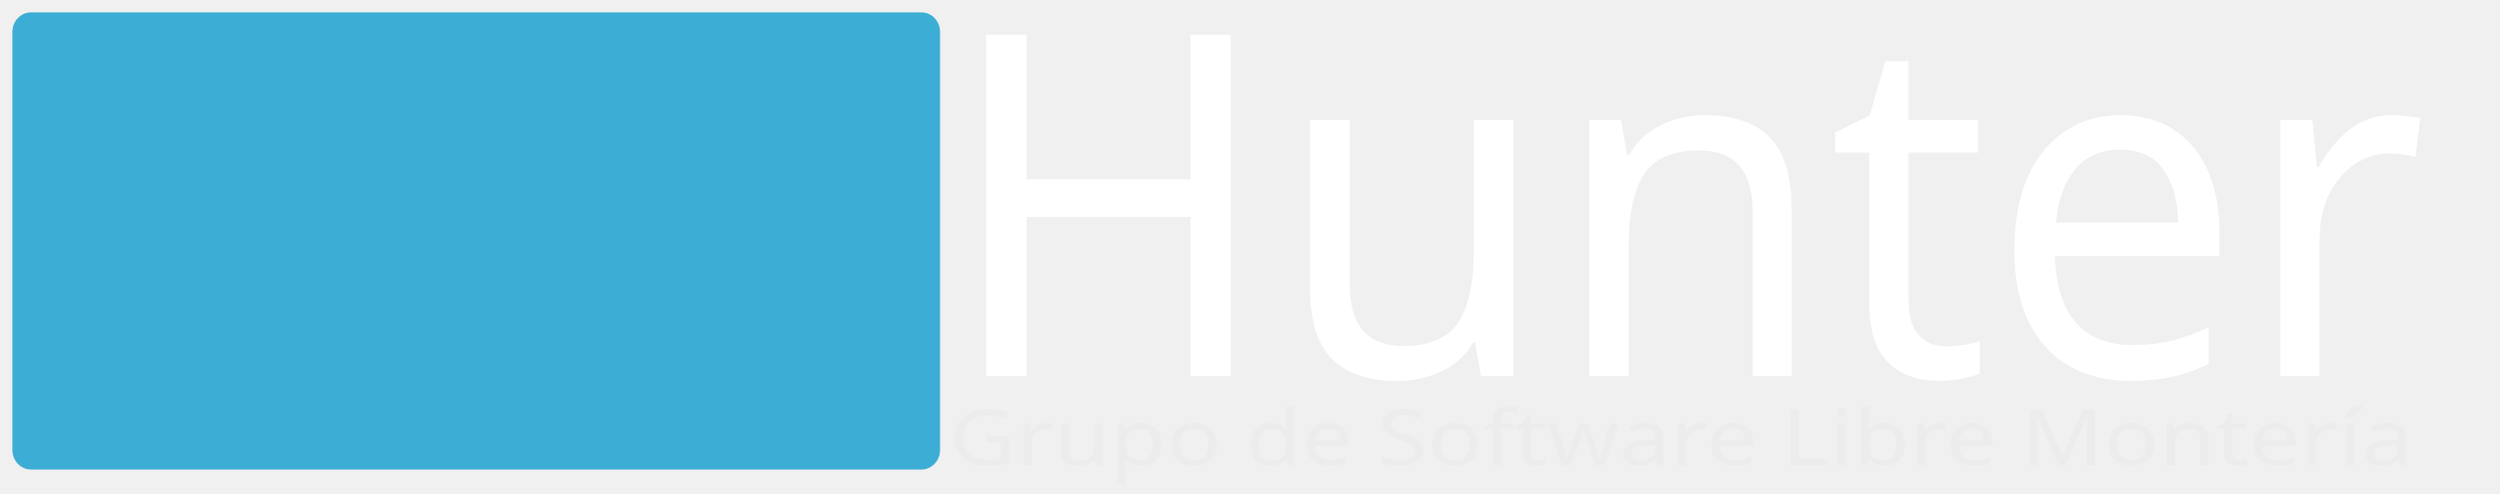
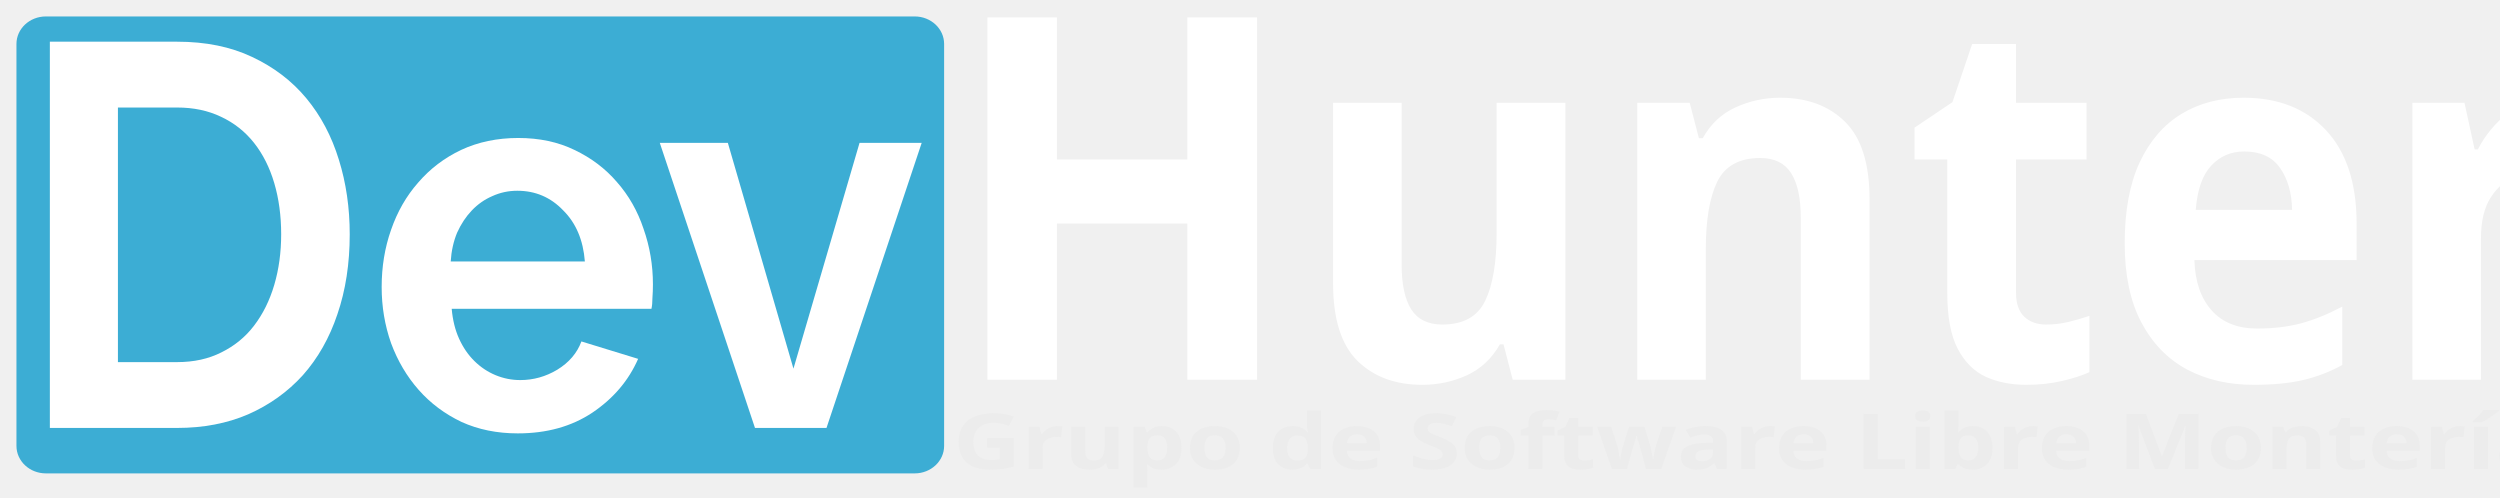
- <svg xmlns="http://www.w3.org/2000/svg" width="303" height="59.802" id="svg2" version="1.1">
+ <svg xmlns="http://www.w3.org/2000/svg" width="304" height="60.512" id="svg2" version="1.1">
  <defs id="defs4" />
-   <g id="layer1" transform="translate(-199.9286,-503.3491)">
-     <g id="g3771" transform="matrix(1.55913,0,0,1.55913,-112.6247,-314.0358)">
-       <rect ry="1.521" rx="1.449" y="525.219" x="201.429" height="35.536" width="72.143" id="rect2993" style="fill:#3cadd4;fill-opacity:1;stroke:none" />
-       <flowRoot transform="translate(80.71429,33.42857)" style="font-size:40px;font-style:normal;font-weight:normal;line-height:125%;letter-spacing:0px;word-spacing:0px;fill:#ffffff;fill-opacity:1;stroke:none;font-family:Sans" id="flowRoot2985" xml:space="preserve">
-         <flowRegion id="flowRegion2987">
-           <rect style="fill:#ffffff" y="483.791" x="122.857" height="157.143" width="480" id="rect2989" />
-         </flowRegion>
-         <flowPara style="font-style:normal;font-variant:normal;font-weight:normal;font-stretch:normal;fill:#ffffff;font-family:Droid Sans Arabic;-inkscape-font-specification:Droid Sans Arabic" id="flowPara2991">Dev</flowPara>
-       </flowRoot>
-       <text transform="scale(1.090211,0.9172539)" id="text2995" y="610.961" x="251.583" style="font-size:6.526px;font-style:normal;font-weight:normal;line-height:125%;letter-spacing:0px;word-spacing:0px;fill:#ececec;fill-opacity:1;stroke:none;font-family:Sans" xml:space="preserve">
-         <tspan y="610.961" x="251.583" id="tspan2997">Grupo de Software Libre Montería</tspan>
+   <g id="layer1" transform="translate(-199.4286,-502.798)">
+     <g id="g3771" transform="matrix(1.563615,0,0,1.563615,-113.5281,-316.4427)">
+       <rect ry="2.139" rx="2.288" y="525.219" x="201.429" height="35.536" width="72.143" id="rect2993" style="fill:#3cadd4;fill-opacity:1;stroke:none" />
+       <g transform="matrix(0.9588939,0,0,1.057669,83.3943,3.197654)" style="font-size:40px;font-style:normal;font-weight:normal;line-height:125%;letter-spacing:0px;word-spacing:0px;fill:#ffffff;fill-opacity:1;stroke:none;font-family:Sans" id="flowRoot2985">
+         <path d="m 125.804,523.815 0,-28.4 10.32,0 c 2.32,3e-5 4.347,0.373 6.08,1.12 1.76,0.747 3.227,1.76 4.4,3.04 1.173,1.28 2.053,2.787 2.64,4.52 0.587,1.707 0.88,3.533 0.88,5.48 -3e-5,2.16 -0.333,4.12 -1,5.88 -0.64,1.733 -1.573,3.227 -2.8,4.48 -1.227,1.227 -2.707,2.187 -4.44,2.88 -1.707,0.667 -3.627,1 -5.76,1 l -10.32,0 m 18.76,-14.24 c -2e-5,-1.36 -0.187,-2.613 -0.56,-3.76 -0.373,-1.147 -0.92,-2.133 -1.64,-2.96 -0.72,-0.827 -1.613,-1.467 -2.68,-1.92 -1.04,-0.453 -2.227,-0.68 -3.56,-0.68 l -4.8,0 0,18.72 4.8,0 c 1.36,10e-6 2.56,-0.24 3.6,-0.72 1.067,-0.48 1.947,-1.133 2.64,-1.96 0.72,-0.853 1.267,-1.853 1.64,-3 0.373,-1.147 0.56,-2.387 0.56,-3.72" style="font-variant:normal;font-weight:bold;font-stretch:normal;fill:#ffffff;font-family:Raleway;-inkscape-font-specification:Raleway Bold" id="path2993" />
+         <path d="m 163.754,524.215 c -1.68,0 -3.2,-0.28 -4.56,-0.84 -1.36,-0.587 -2.52,-1.373 -3.48,-2.36 -0.96,-0.987 -1.707,-2.133 -2.24,-3.44 -0.507,-1.307 -0.76,-2.68 -0.76,-4.12 0,-1.493 0.253,-2.893 0.76,-4.2 0.507,-1.333 1.24,-2.493 2.2,-3.48 0.96,-1.013 2.12,-1.813 3.48,-2.4 1.387,-0.587 2.933,-0.88 4.64,-0.88 1.707,2e-5 3.227,0.293 4.56,0.88 1.36,0.587 2.507,1.373 3.44,2.36 0.96,0.987 1.68,2.133 2.16,3.44 0.507,1.307 0.76,2.667 0.76,4.08 -2e-5,0.347 -0.013,0.68 -0.04,1 -2e-5,0.32 -0.027,0.587 -0.08,0.8 l -16.2,0 c 0.08,0.827 0.28,1.56 0.6,2.2 0.32,0.64 0.733,1.187 1.24,1.64 0.507,0.453 1.08,0.8 1.72,1.04 0.64,0.24 1.307,0.36 2,0.36 1.067,1e-5 2.067,-0.253 3,-0.76 0.96,-0.533 1.613,-1.227 1.96,-2.08 l 4.6,1.28 c -0.773,1.6 -2.013,2.92 -3.72,3.96 -1.68,1.013 -3.693,1.52 -6.04,1.52 m 5.44,-12.64 c -0.133,-1.573 -0.72,-2.827 -1.76,-3.76 -1.013,-0.96 -2.253,-1.44 -3.72,-1.44 -0.72,2e-5 -1.4,0.133 -2.04,0.4 -0.613,0.24 -1.16,0.587 -1.64,1.04 -0.48,0.453 -0.88,1 -1.2,1.64 -0.293,0.64 -0.467,1.347 -0.52,2.12 l 10.88,0" style="font-variant:normal;font-weight:bold;font-stretch:normal;fill:#ffffff;font-family:Raleway;-inkscape-font-specification:Raleway Bold" id="path2995" />
+         <path d="m 182.991,523.815 -7.72,-20.96 5.52,0 5.32,16.6 5.36,-16.6 5.04,0 -7.72,20.96 -5.8,0" style="font-variant:normal;font-weight:bold;font-stretch:normal;fill:#ffffff;font-family:Raleway;-inkscape-font-specification:Raleway Bold" id="path2997" />
+       </g>
+       <text transform="scale(1.106778,0.9035237)" id="text2995" y="620.245" x="247.81" style="font-size:6.625px;font-style:normal;font-weight:bold;line-height:125%;letter-spacing:0px;word-spacing:0px;fill:#ececec;fill-opacity:1;stroke:none;font-family:Sans;-inkscape-font-specification:Raleway Bold" xml:space="preserve">
+         <tspan y="620.245" x="247.81" id="tspan2997" style="font-style:normal;font-variant:normal;font-weight:bold;font-stretch:normal;font-family:Raleway;-inkscape-font-specification:Raleway Bold">Grupo de Software Libre Montería</tspan>
      </text>
-       <text transform="scale(0.9681628,1.032884)" id="text2999" y="535.874" x="282.788" style="font-size:35.964px;font-style:normal;font-weight:normal;line-height:125%;letter-spacing:0px;word-spacing:0px;fill:#ffffff;fill-opacity:1;stroke:none;font-family:Sans" xml:space="preserve">
-         <tspan y="535.874" x="282.788" id="tspan3001">Hunter</tspan>
+       <text transform="scale(0.9531412,1.049162)" id="text2999" y="527.538" x="287.165" style="font-size:37.604px;font-style:normal;font-weight:normal;line-height:125%;letter-spacing:0px;word-spacing:0px;fill:#ffffff;fill-opacity:1;stroke:none;font-family:Sans" xml:space="preserve">
+         <tspan y="527.538" x="287.165" id="tspan3001" style="font-style:normal;font-variant:normal;font-weight:bold;font-stretch:normal;fill:#ffffff;font-family:Raleway;-inkscape-font-specification:Raleway Bold">Hunter</tspan>
      </text>
    </g>
  </g>
</svg>
